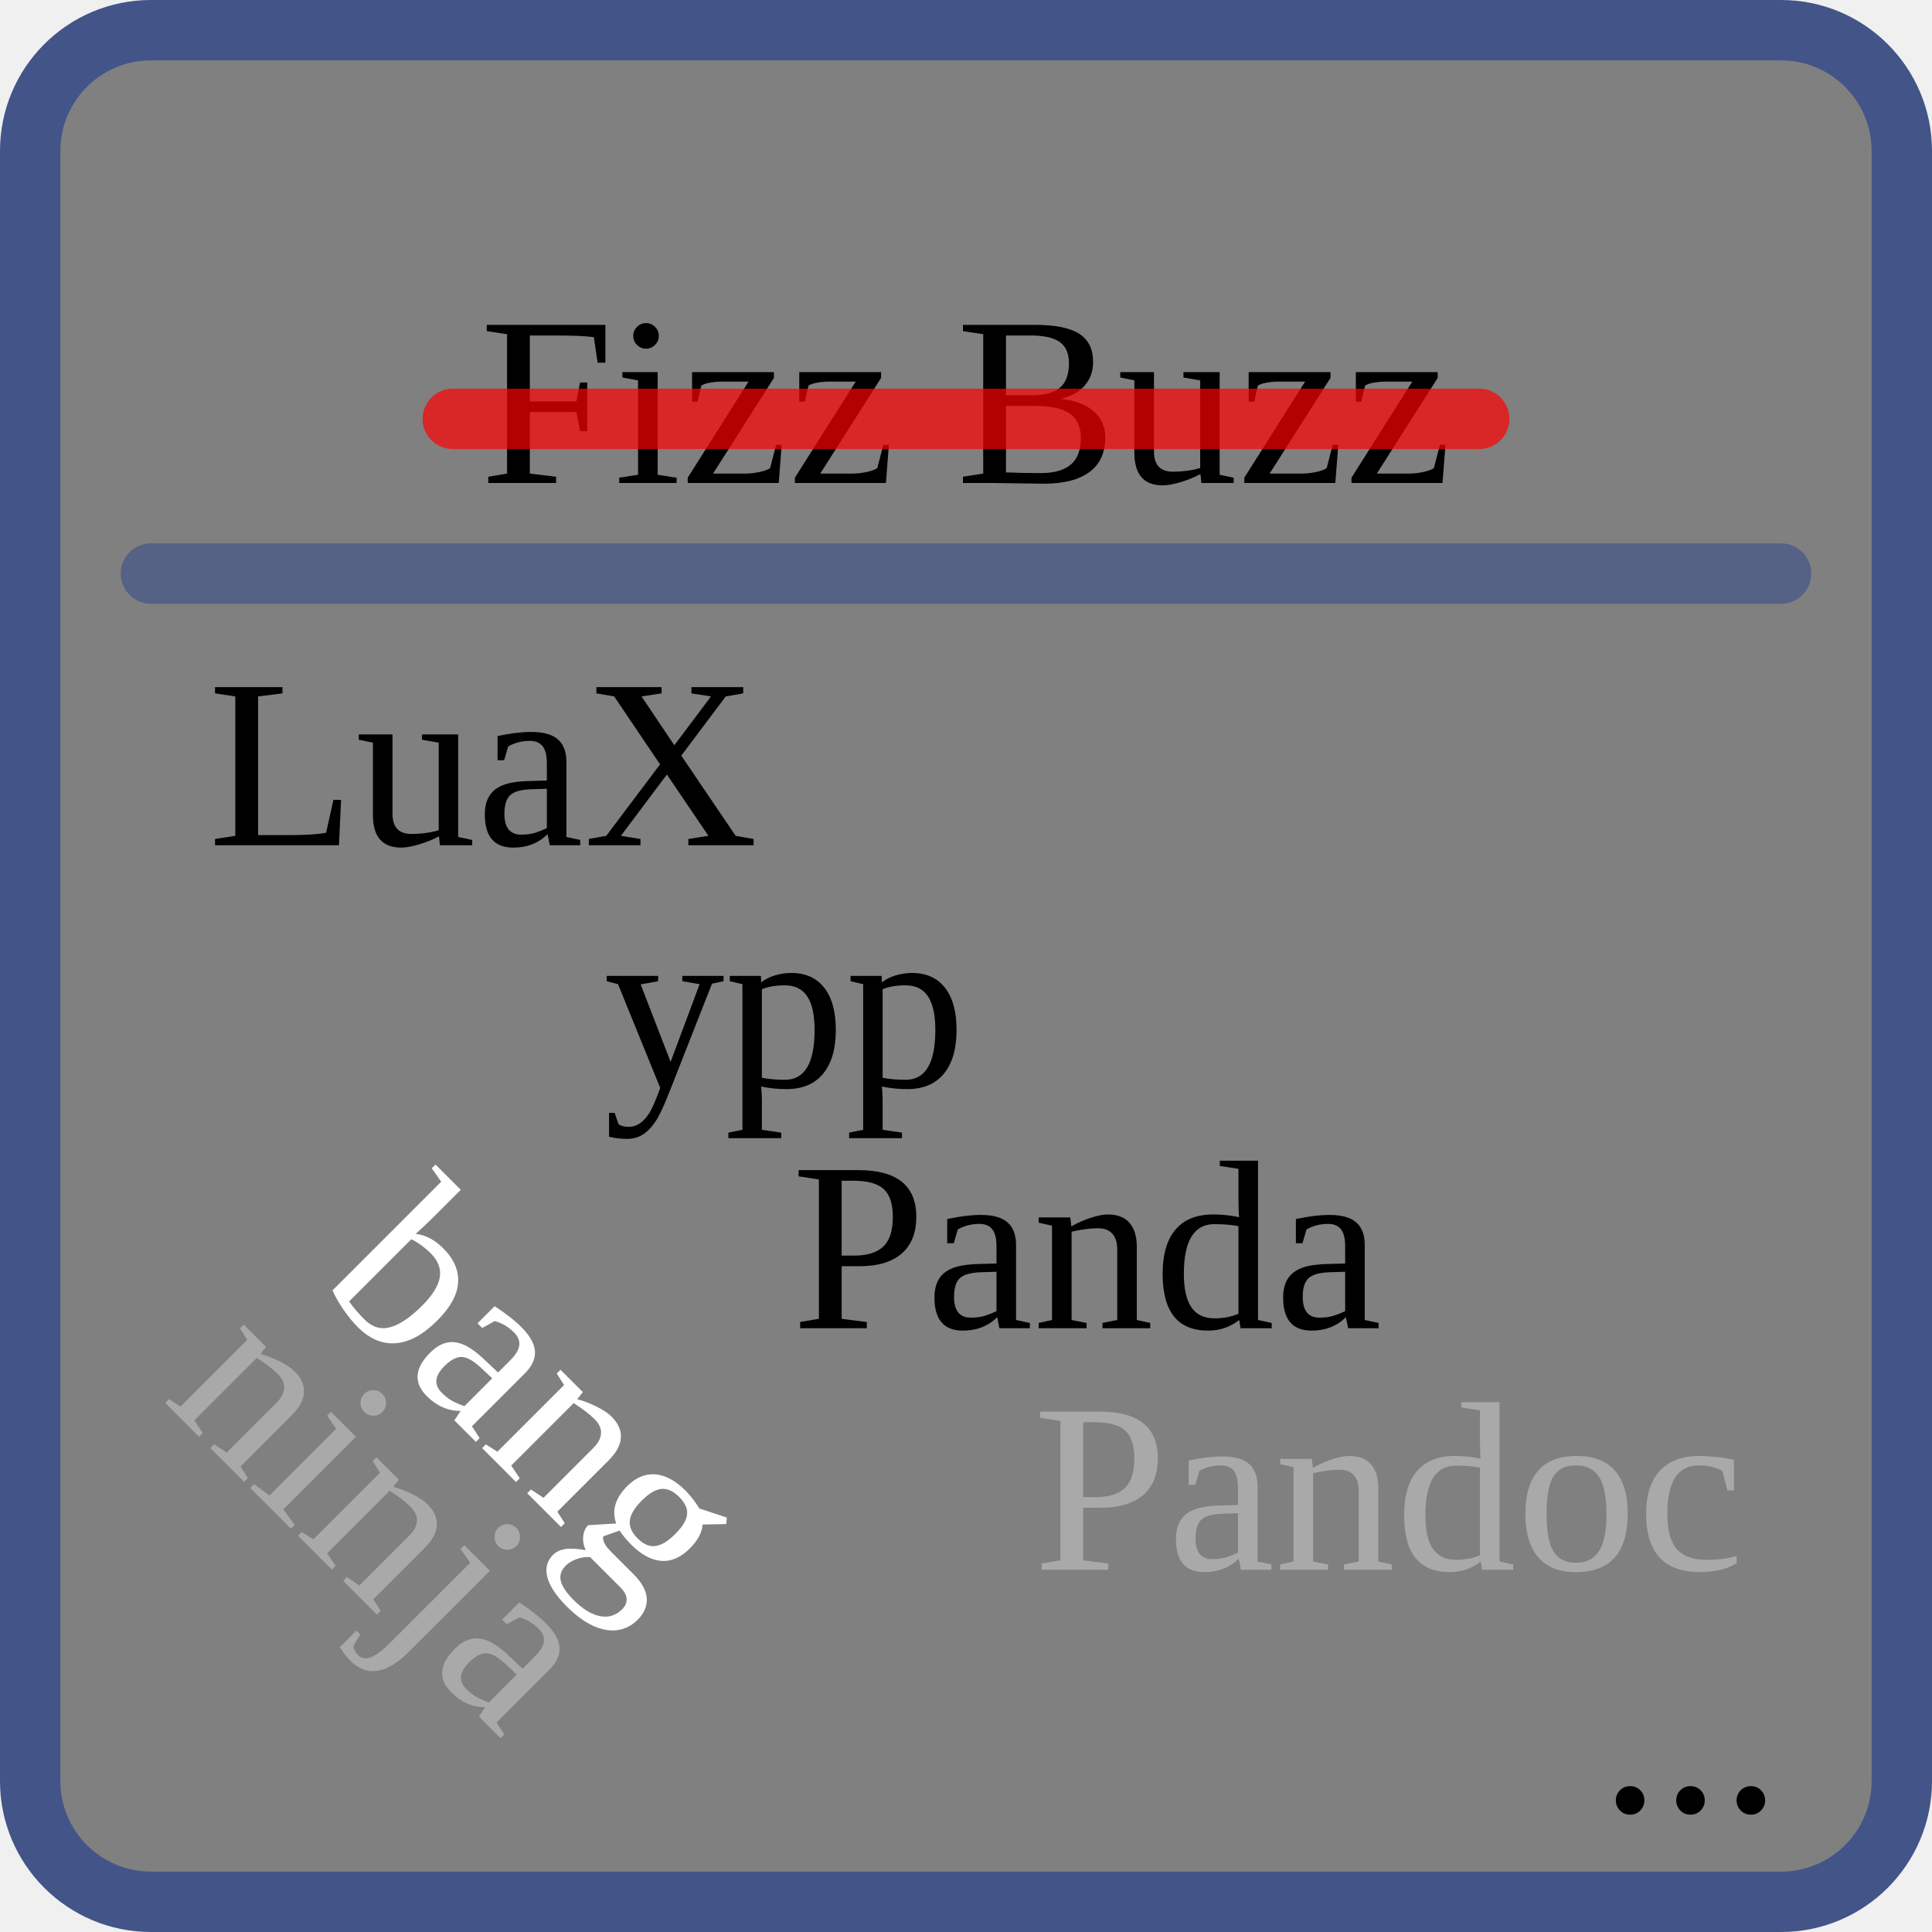
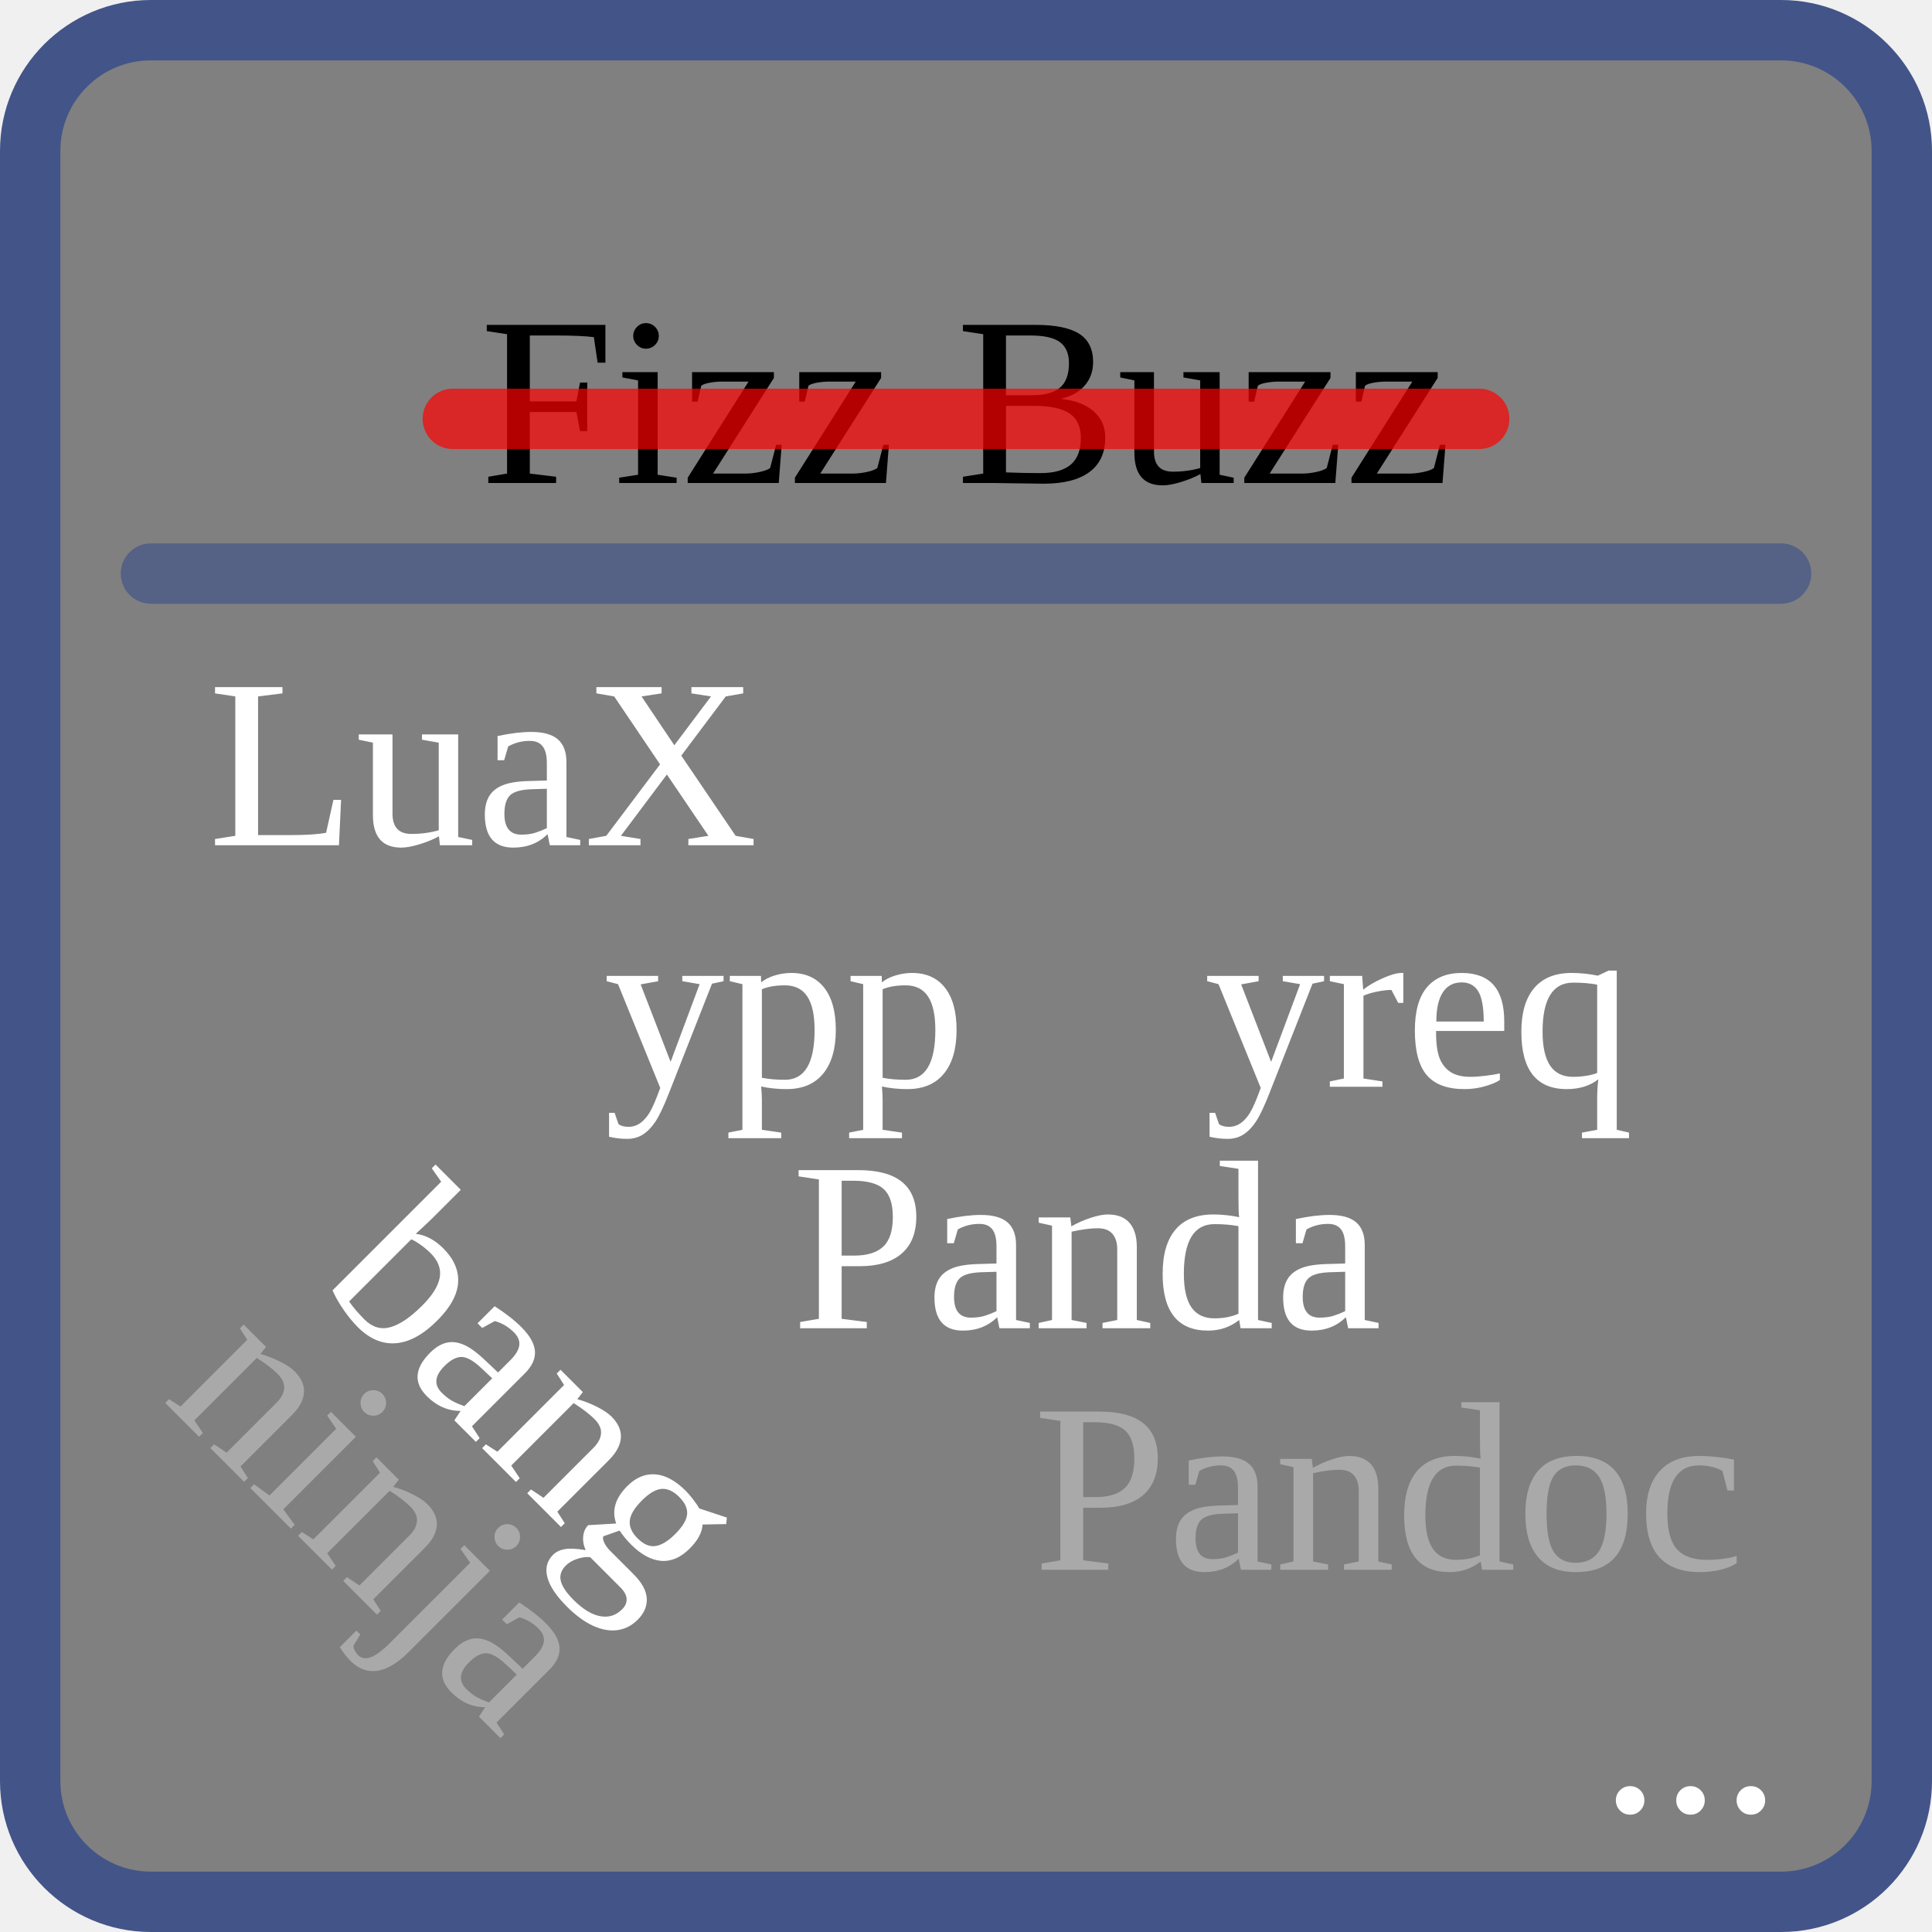
<svg xmlns="http://www.w3.org/2000/svg" font-size="256" height="2048" text-anchor="middle" version="1.1" width="2048">
  <rect fill="grey" height="1984" rx="128" stroke="#435488" stroke-width="64" width="1984" x="32" y="32" />
  <text x="1024" y="512">Fizz Buzz</text>
  <rect fill="red" height="64" opacity="0.7" rx="32" width="1152" x="448" y="412" />
  <rect fill="#435488" height="64" opacity="0.7" rx="32" width="1792" x="128" y="576" />
-   <text x="512" y="896">LuaX</text>
-   <text x="832" y="1152">ypp</text>
-   <text x="1152" y="1408">Panda</text>
+   <text fill="white" x="512" y="896">LuaX</text>
+   <text fill="white" x="832" y="1152">ypp</text>
+   <text fill="white" x="1152" y="1408">Panda</text>
  <text fill="darkgrey" x="1472" y="1664">Pandoc</text>
-   <text x="1792" y="1920">...</text>
+   <text fill="white" x="1792" y="1920">...</text>
+   <text fill="white" x="1504" y="1152">yreq</text>
  <text fill="white" transform="translate(512, 1536) rotate(45)">bang</text>
  <text fill="darkgrey" transform="translate(352, 1664) rotate(45)">ninja</text>
</svg>
